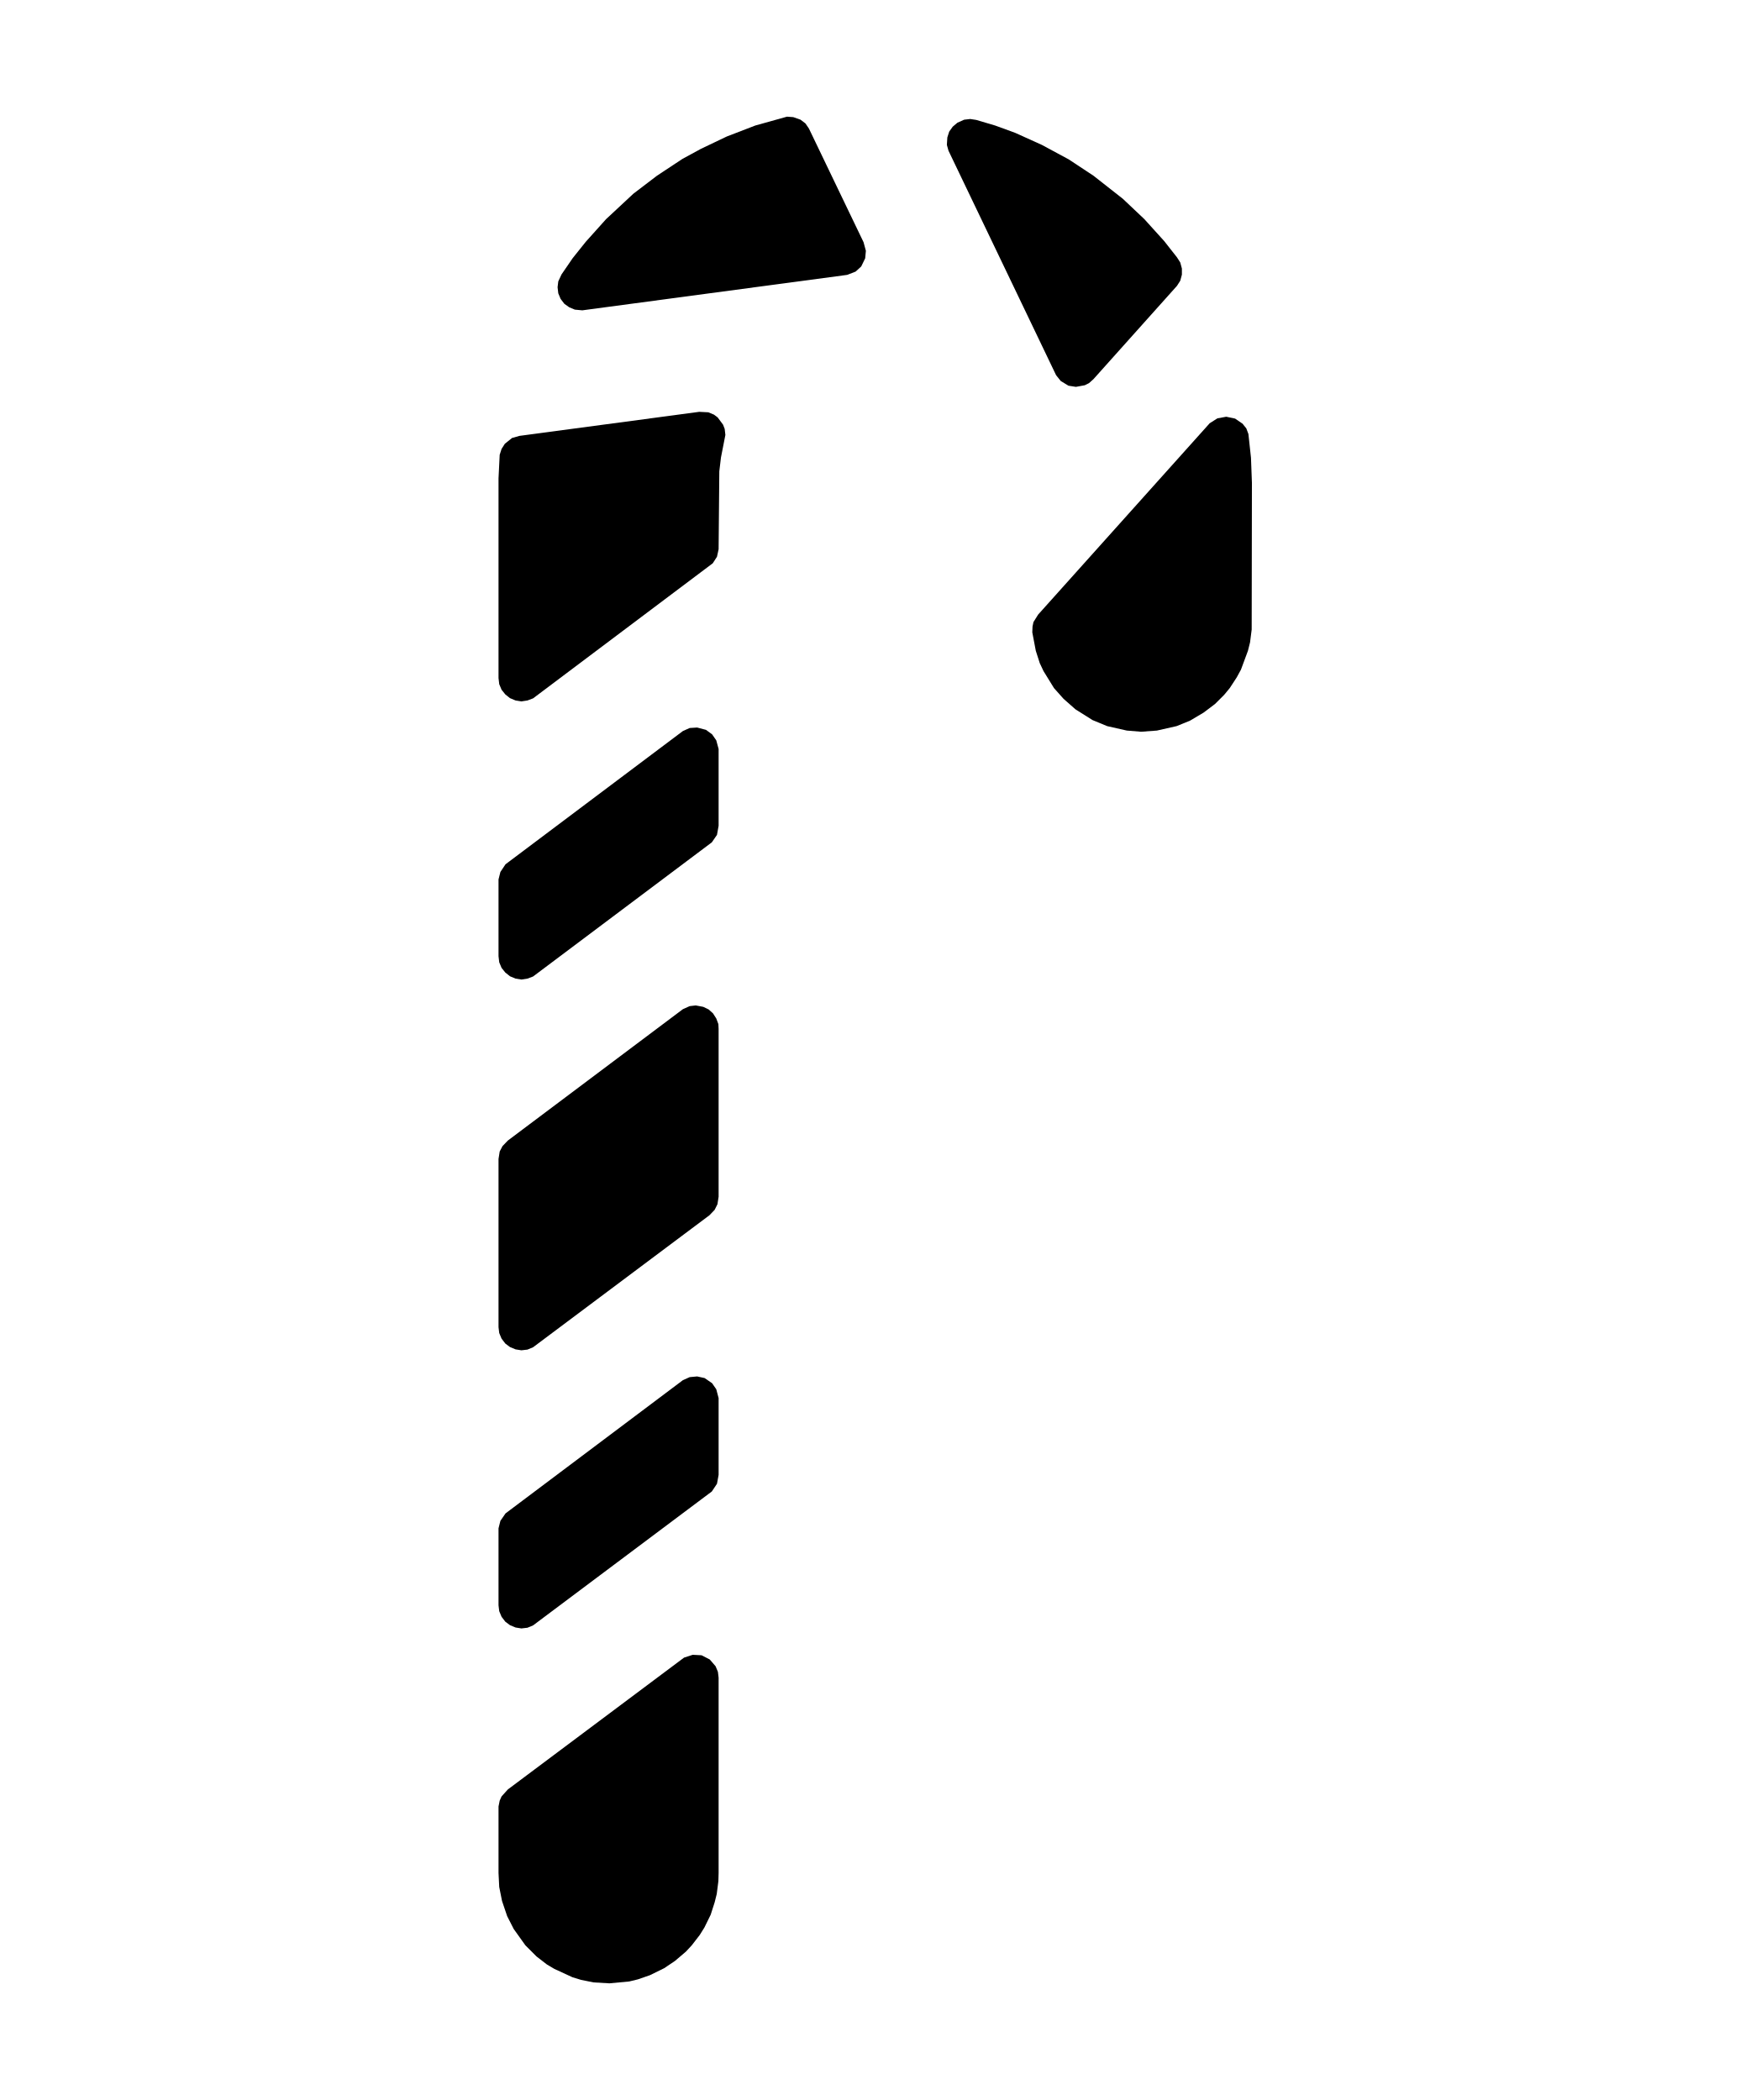
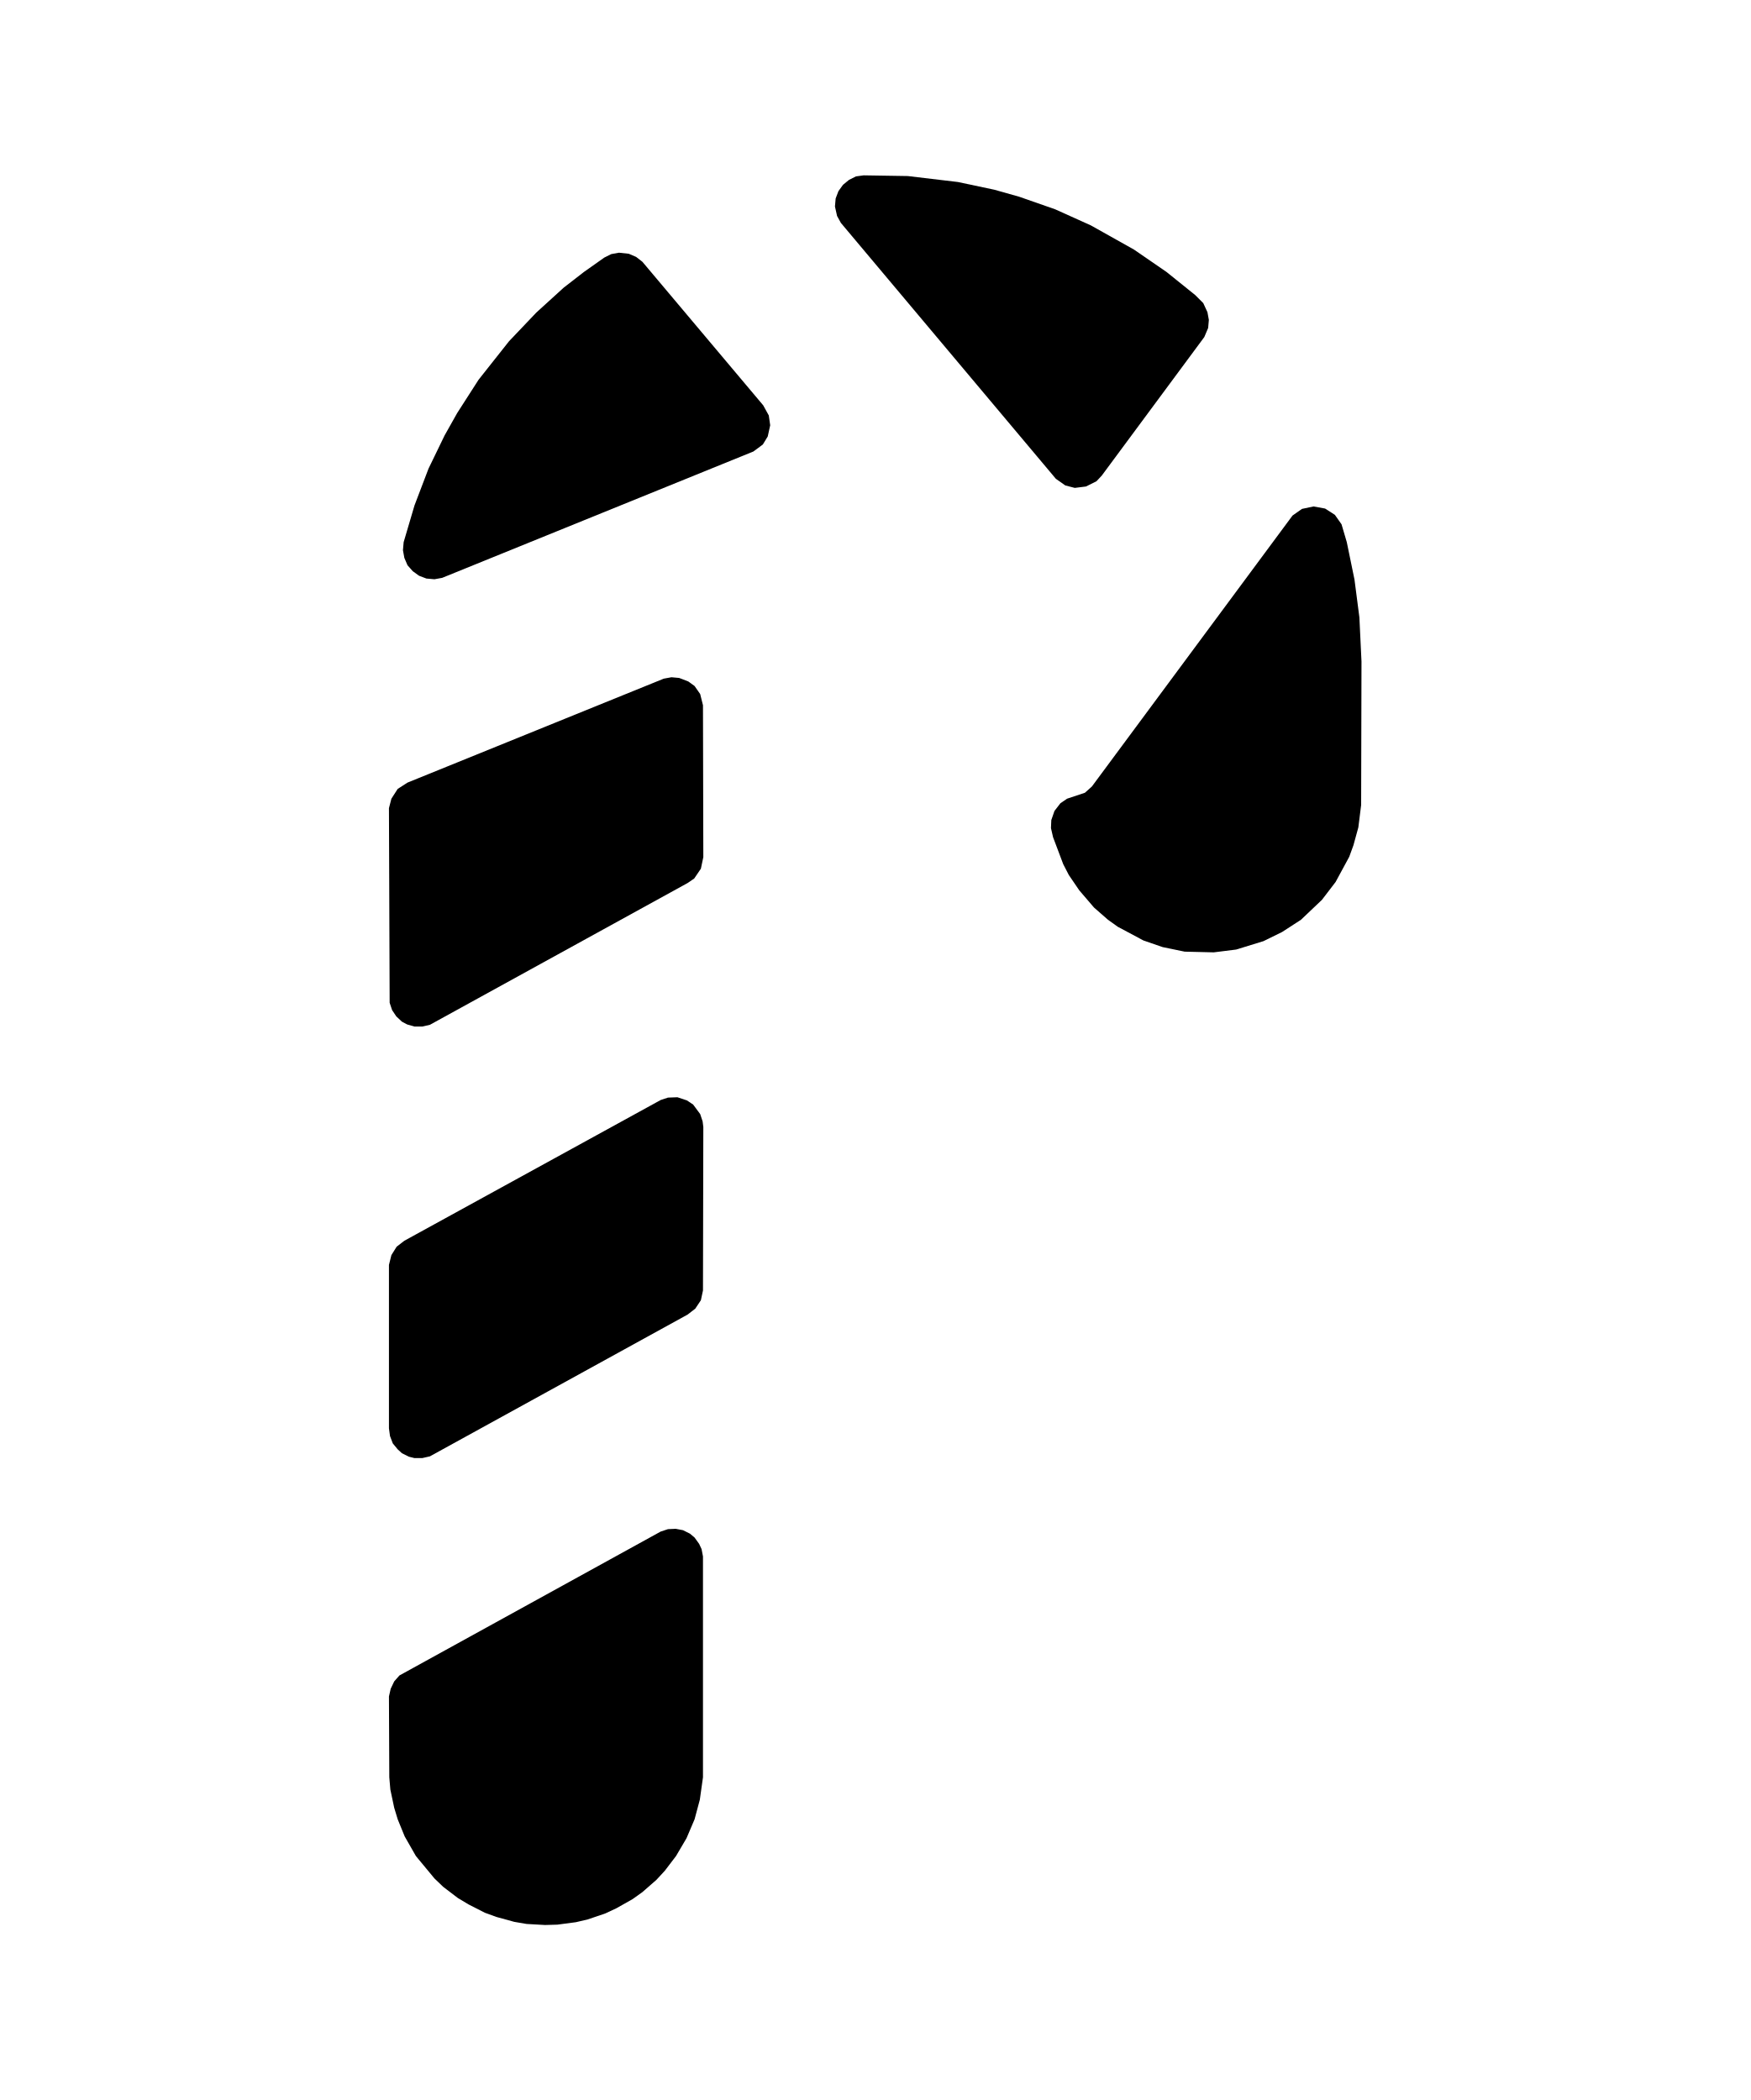
- <svg xmlns="http://www.w3.org/2000/svg" width="7.5in" height="9in" viewBox="0 0 7.5 9">
-   <path id="stripe-1" d="M2.176 7.669 L2.149 7.699 L2.141 7.717 L2.136 7.742 L2.136 8.027 L2.139 8.087 L2.151 8.147 L2.173 8.212 L2.201 8.267 L2.251 8.337 L2.299 8.385 L2.343 8.419 L2.375 8.438 L2.453 8.474 L2.489 8.485 L2.543 8.496 L2.611 8.5 L2.696 8.492 L2.733 8.483 L2.785 8.465 L2.846 8.435 L2.892 8.404 L2.939 8.364 L2.964 8.337 L2.998 8.293 L3.018 8.261 L3.045 8.206 L3.062 8.153 L3.071 8.117 L3.078 8.062 L3.079 8.027 L3.079 7.19 L3.076 7.165 L3.066 7.141 L3.041 7.112 L3.006 7.094 L2.968 7.092 L2.931 7.104 Z" />
-   <path id="stripe-2" d="M2.136 6.88 L2.139 6.905 L2.149 6.929 L2.165 6.95 L2.185 6.965 L2.209 6.975 L2.234 6.979 L2.26 6.976 L2.284 6.966 L3.05 6.392 L3.072 6.359 L3.079 6.321 L3.079 5.992 L3.069 5.954 L3.051 5.928 L3.019 5.906 L2.987 5.899 L2.955 5.902 L2.926 5.915 L2.166 6.486 L2.144 6.518 L2.136 6.55 Z" />
-   <path id="stripe-3" d="M2.136 5.688 L2.139 5.713 L2.149 5.737 L2.165 5.758 L2.185 5.773 L2.209 5.783 L2.234 5.787 L2.26 5.784 L2.284 5.774 L3.04 5.208 L3.062 5.185 L3.074 5.161 L3.079 5.129 L3.079 4.409 L3.078 4.389 L3.069 4.365 L3.055 4.343 L3.036 4.326 L3.013 4.315 L2.981 4.309 L2.955 4.312 L2.926 4.325 L2.176 4.888 L2.153 4.912 L2.141 4.935 L2.136 4.967 Z" />
-   <path id="stripe-4" d="M2.136 4.098 L2.139 4.124 L2.149 4.148 L2.165 4.168 L2.185 4.184 L2.209 4.194 L2.234 4.198 L2.26 4.194 L2.284 4.185 L3.05 3.61 L3.072 3.578 L3.079 3.539 L3.079 3.21 L3.069 3.173 L3.051 3.147 L3.025 3.128 L2.987 3.118 L2.955 3.12 L2.926 3.133 L2.166 3.704 L2.144 3.737 L2.136 3.769 Z" />
-   <path id="stripe-5" d="M2.136 2.906 L2.139 2.932 L2.149 2.956 L2.165 2.976 L2.185 2.992 L2.209 3.002 L2.234 3.006 L2.26 3.002 L2.284 2.993 L3.054 2.414 L3.072 2.386 L3.079 2.354 L3.082 2.02 L3.089 1.961 L3.108 1.864 L3.105 1.838 L3.098 1.82 L3.075 1.789 L3.059 1.777 L3.035 1.767 L2.996 1.765 L2.226 1.868 L2.194 1.877 L2.163 1.902 L2.149 1.924 L2.141 1.949 L2.136 2.05 Z" />
-   <path id="stripe-6" d="M2.406 1.176 L2.392 1.206 L2.389 1.231 L2.392 1.257 L2.402 1.281 L2.418 1.302 L2.439 1.317 L2.463 1.327 L2.495 1.33 L3.63 1.178 L3.666 1.164 L3.69 1.142 L3.707 1.107 L3.71 1.075 L3.7 1.038 L3.466 0.551 L3.451 0.529 L3.43 0.513 L3.399 0.502 L3.372 0.5 L3.236 0.538 L3.114 0.585 L3.003 0.638 L2.924 0.681 L2.815 0.753 L2.714 0.83 L2.597 0.939 L2.51 1.036 L2.454 1.106 Z" />
-   <path id="stripe-7" d="M4.183 0.514 L4.157 0.51 L4.131 0.513 L4.102 0.526 L4.082 0.543 L4.067 0.564 L4.059 0.589 L4.057 0.621 L4.064 0.646 L4.525 1.608 L4.545 1.633 L4.578 1.653 L4.61 1.658 L4.648 1.651 L4.666 1.642 L4.685 1.625 L5.043 1.225 L5.057 1.203 L5.064 1.177 L5.064 1.151 L5.057 1.125 L5.043 1.103 L4.988 1.033 L4.903 0.939 L4.811 0.852 L4.685 0.753 L4.579 0.683 L4.464 0.621 L4.349 0.569 L4.264 0.538 Z" />
-   <path id="stripe-8" d="M4.448 2.634 L4.428 2.666 L4.424 2.685 L4.423 2.71 L4.438 2.789 L4.455 2.842 L4.471 2.876 L4.516 2.949 L4.557 2.995 L4.608 3.04 L4.681 3.086 L4.744 3.112 L4.828 3.131 L4.889 3.136 L4.957 3.131 L5.041 3.112 L5.098 3.089 L5.157 3.054 L5.206 3.017 L5.245 2.978 L5.269 2.949 L5.299 2.903 L5.317 2.87 L5.347 2.789 L5.356 2.753 L5.363 2.698 L5.364 2.069 L5.36 1.962 L5.349 1.86 L5.34 1.836 L5.324 1.816 L5.292 1.794 L5.254 1.786 L5.216 1.793 L5.183 1.814 Z" />
+ <svg xmlns="http://www.w3.org/2000/svg" width="5in" height="6in" viewBox="0 0 5 6">
+   <path id="stripe-1" d="M1.887 4.376 L1.141 4.787 L1.126 4.804 L1.116 4.825 L1.111 4.847 L1.112 5.078 L1.115 5.113 L1.126 5.165 L1.136 5.198 L1.156 5.247 L1.188 5.303 L1.241 5.367 L1.266 5.391 L1.308 5.423 L1.338 5.441 L1.385 5.465 L1.418 5.477 L1.469 5.491 L1.504 5.497 L1.557 5.5 L1.592 5.499 L1.645 5.492 L1.679 5.484 L1.729 5.467 L1.761 5.452 L1.807 5.426 L1.835 5.406 L1.875 5.371 L1.899 5.345 L1.931 5.303 L1.961 5.252 L1.984 5.198 L1.999 5.142 L2.008 5.078 L2.008 4.447 L2.004 4.426 L1.997 4.411 L1.984 4.393 L1.971 4.382 L1.951 4.372 L1.93 4.368 L1.908 4.369 Z" />
+   <path id="stripe-2" d="M1.111 4.081 L1.114 4.103 L1.122 4.124 L1.136 4.141 L1.148 4.152 L1.168 4.162 L1.184 4.166 L1.206 4.166 L1.228 4.161 L1.964 3.756 L1.986 3.739 L2.002 3.715 L2.008 3.687 L2.009 3.22 L2.007 3.204 L2 3.183 L1.98 3.156 L1.962 3.144 L1.935 3.135 L1.908 3.136 L1.887 3.143 L1.155 3.545 L1.133 3.562 L1.118 3.586 L1.111 3.614 Z" />
+   <path id="stripe-3" d="M1.111 2.309 L1.113 2.865 L1.12 2.886 L1.132 2.904 L1.148 2.919 L1.163 2.927 L1.184 2.933 L1.206 2.933 L1.228 2.928 L1.964 2.523 L1.983 2.51 L2.002 2.482 L2.009 2.449 L2.008 2.015 L2 1.983 L1.984 1.96 L1.966 1.947 L1.94 1.937 L1.918 1.935 L1.896 1.939 L1.164 2.236 L1.136 2.254 L1.118 2.282 Z" />
+   <path id="stripe-4" d="M1.153 1.549 L1.151 1.572 L1.155 1.594 L1.164 1.615 L1.179 1.632 L1.197 1.645 L1.218 1.653 L1.241 1.655 L1.263 1.651 L2.152 1.29 L2.179 1.27 L2.193 1.247 L2.2 1.215 L2.196 1.187 L2.18 1.158 L1.835 0.748 L1.817 0.734 L1.796 0.725 L1.768 0.722 L1.746 0.726 L1.726 0.736 L1.668 0.777 L1.61 0.822 L1.532 0.893 L1.454 0.975 L1.367 1.085 L1.306 1.18 L1.27 1.244 L1.224 1.339 L1.184 1.444 Z" />
+   <path id="stripe-5" d="M2.467 0.501 L2.445 0.504 L2.425 0.514 L2.408 0.528 L2.395 0.546 L2.387 0.567 L2.385 0.59 L2.391 0.617 L2.402 0.637 L3.016 1.368 L3.043 1.387 L3.07 1.394 L3.102 1.39 L3.132 1.375 L3.147 1.359 L3.44 0.963 L3.451 0.937 L3.453 0.914 L3.449 0.892 L3.437 0.866 L3.414 0.843 L3.332 0.777 L3.239 0.713 L3.116 0.644 L3.014 0.598 L2.911 0.562 L2.84 0.542 L2.736 0.52 L2.593 0.503 Z" />
+   <path id="stripe-6" d="M3.099 2.265 L3.048 2.282 L3.029 2.295 L3.012 2.317 L3.003 2.343 L3.002 2.366 L3.008 2.392 L3.037 2.469 L3.053 2.5 L3.083 2.544 L3.125 2.593 L3.165 2.628 L3.193 2.648 L3.266 2.687 L3.321 2.706 L3.384 2.719 L3.467 2.721 L3.531 2.713 L3.609 2.689 L3.662 2.663 L3.716 2.628 L3.776 2.571 L3.815 2.52 L3.854 2.448 L3.866 2.415 L3.88 2.364 L3.888 2.3 L3.889 1.89 L3.883 1.764 L3.869 1.656 L3.847 1.549 L3.832 1.498 L3.813 1.471 L3.785 1.453 L3.752 1.447 L3.719 1.454 L3.692 1.473 L3.119 2.247 Z" />
</svg>
